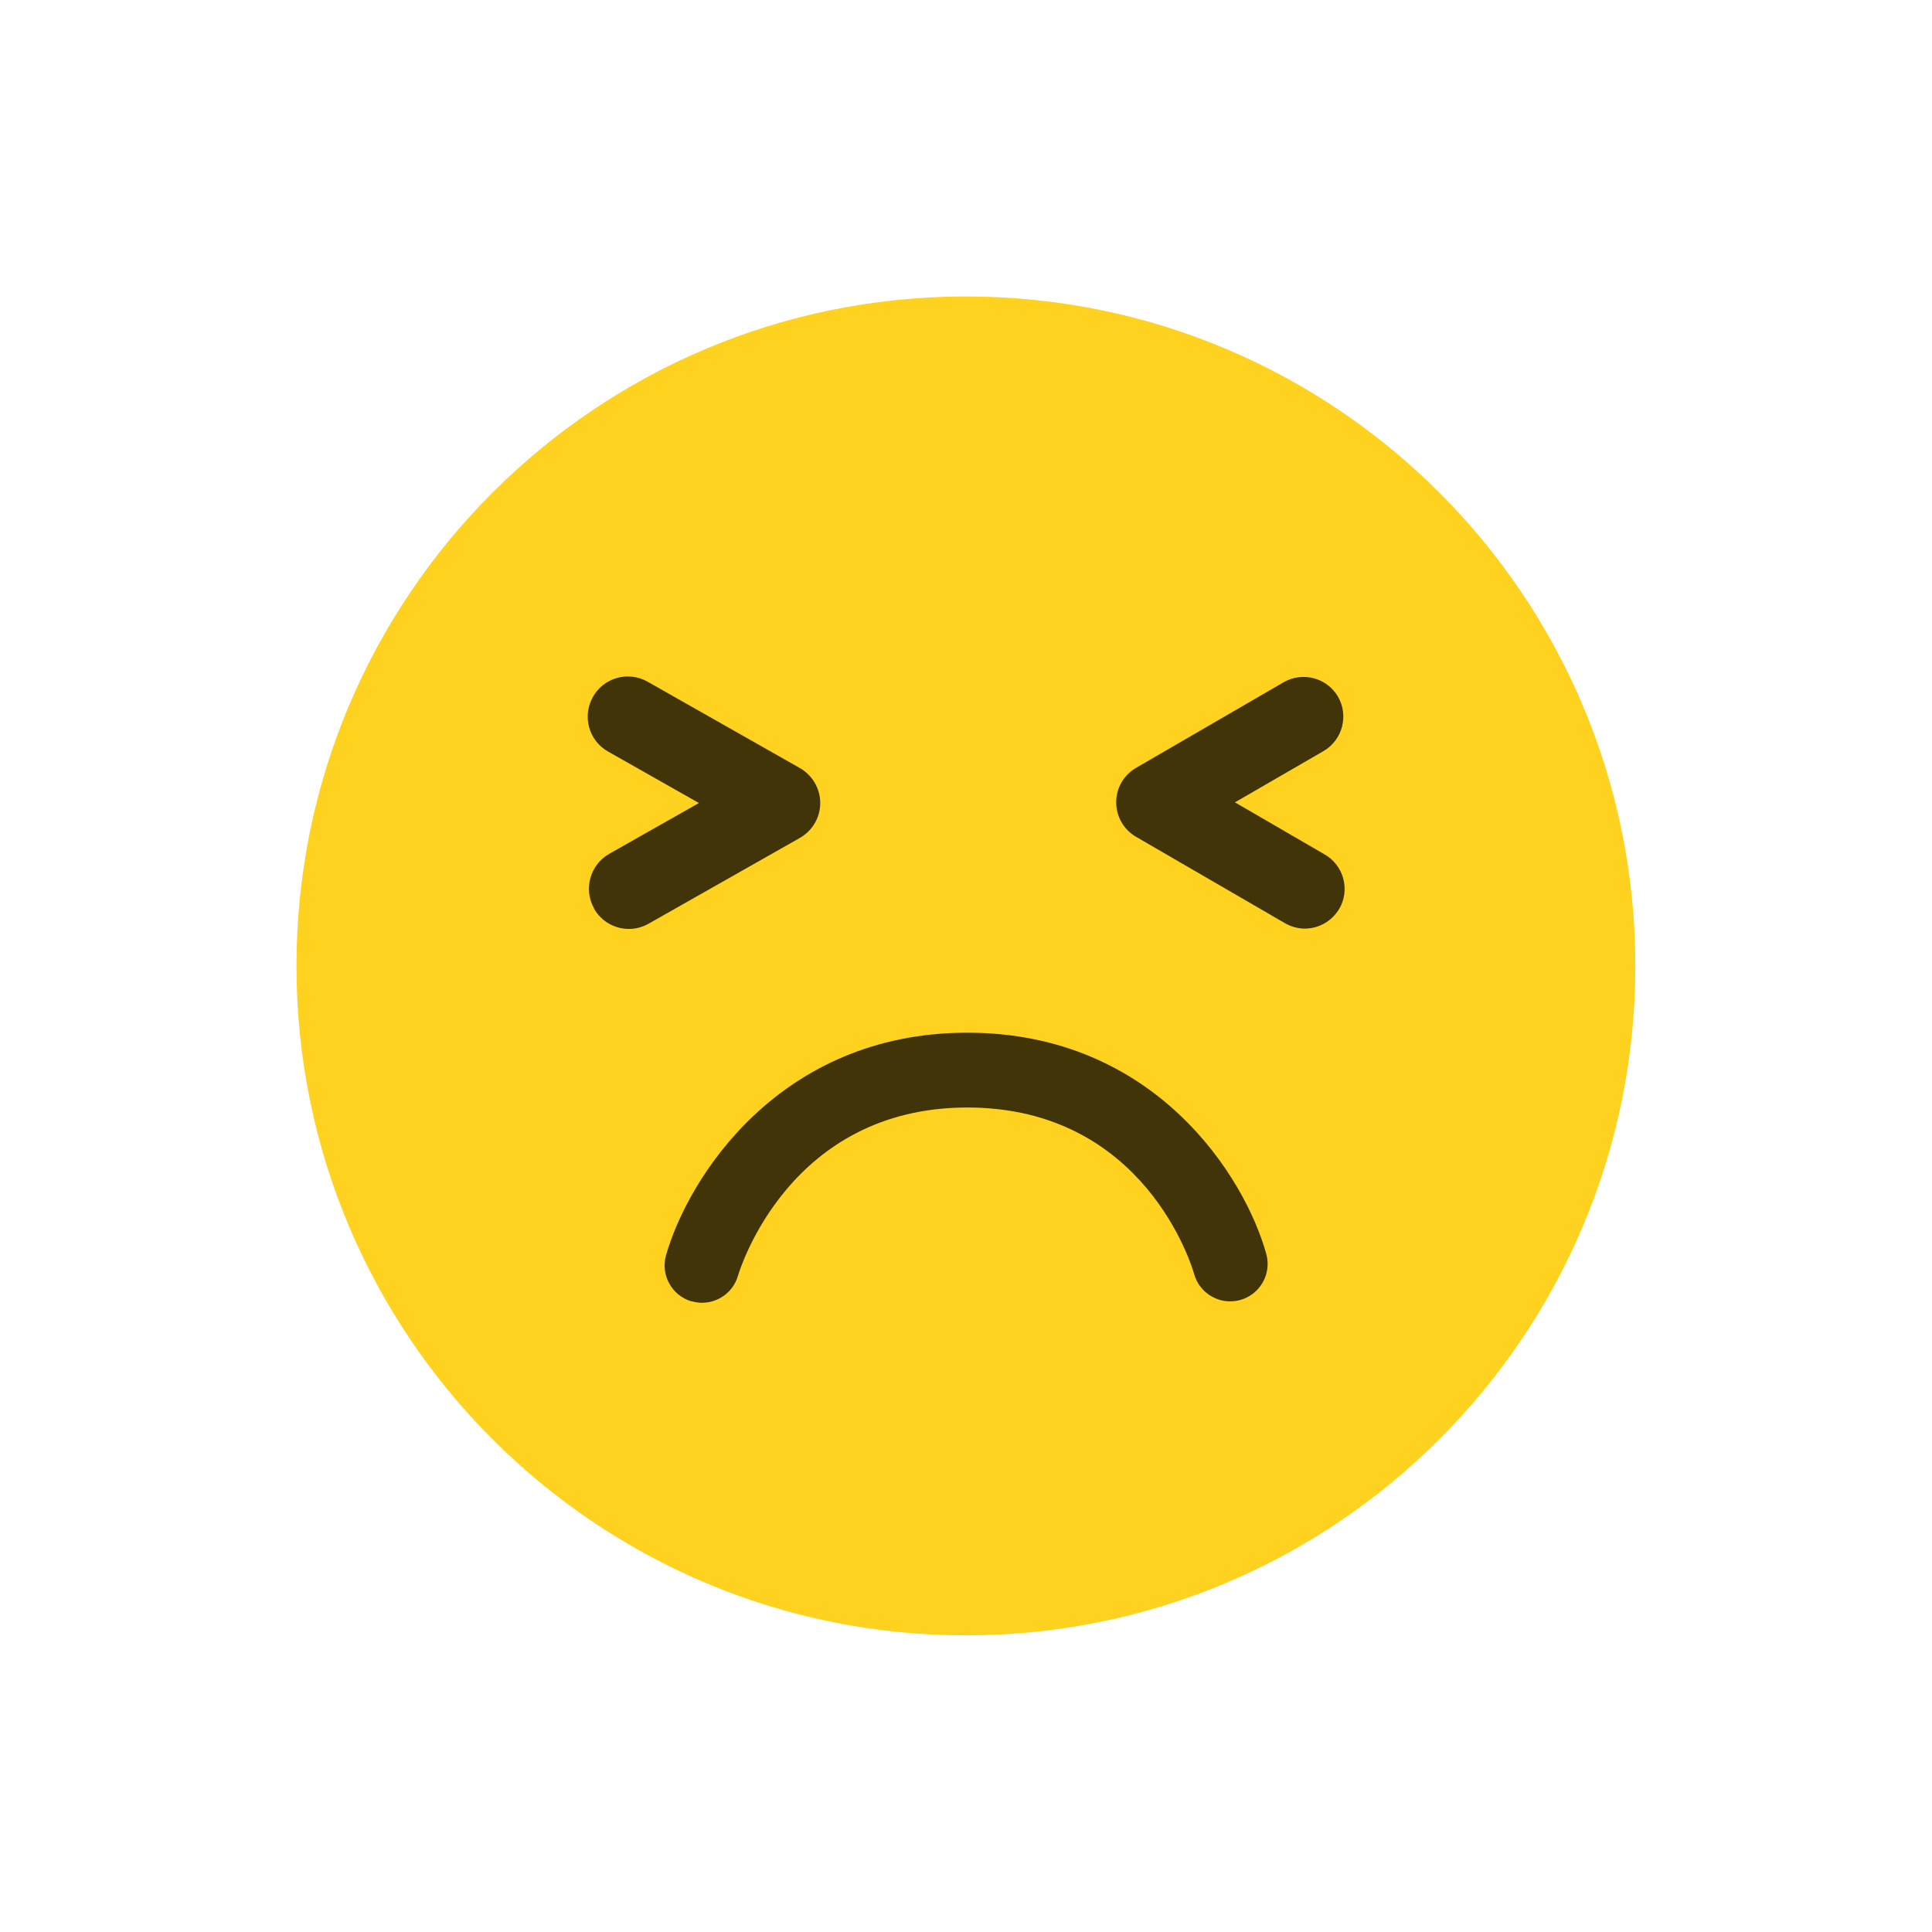
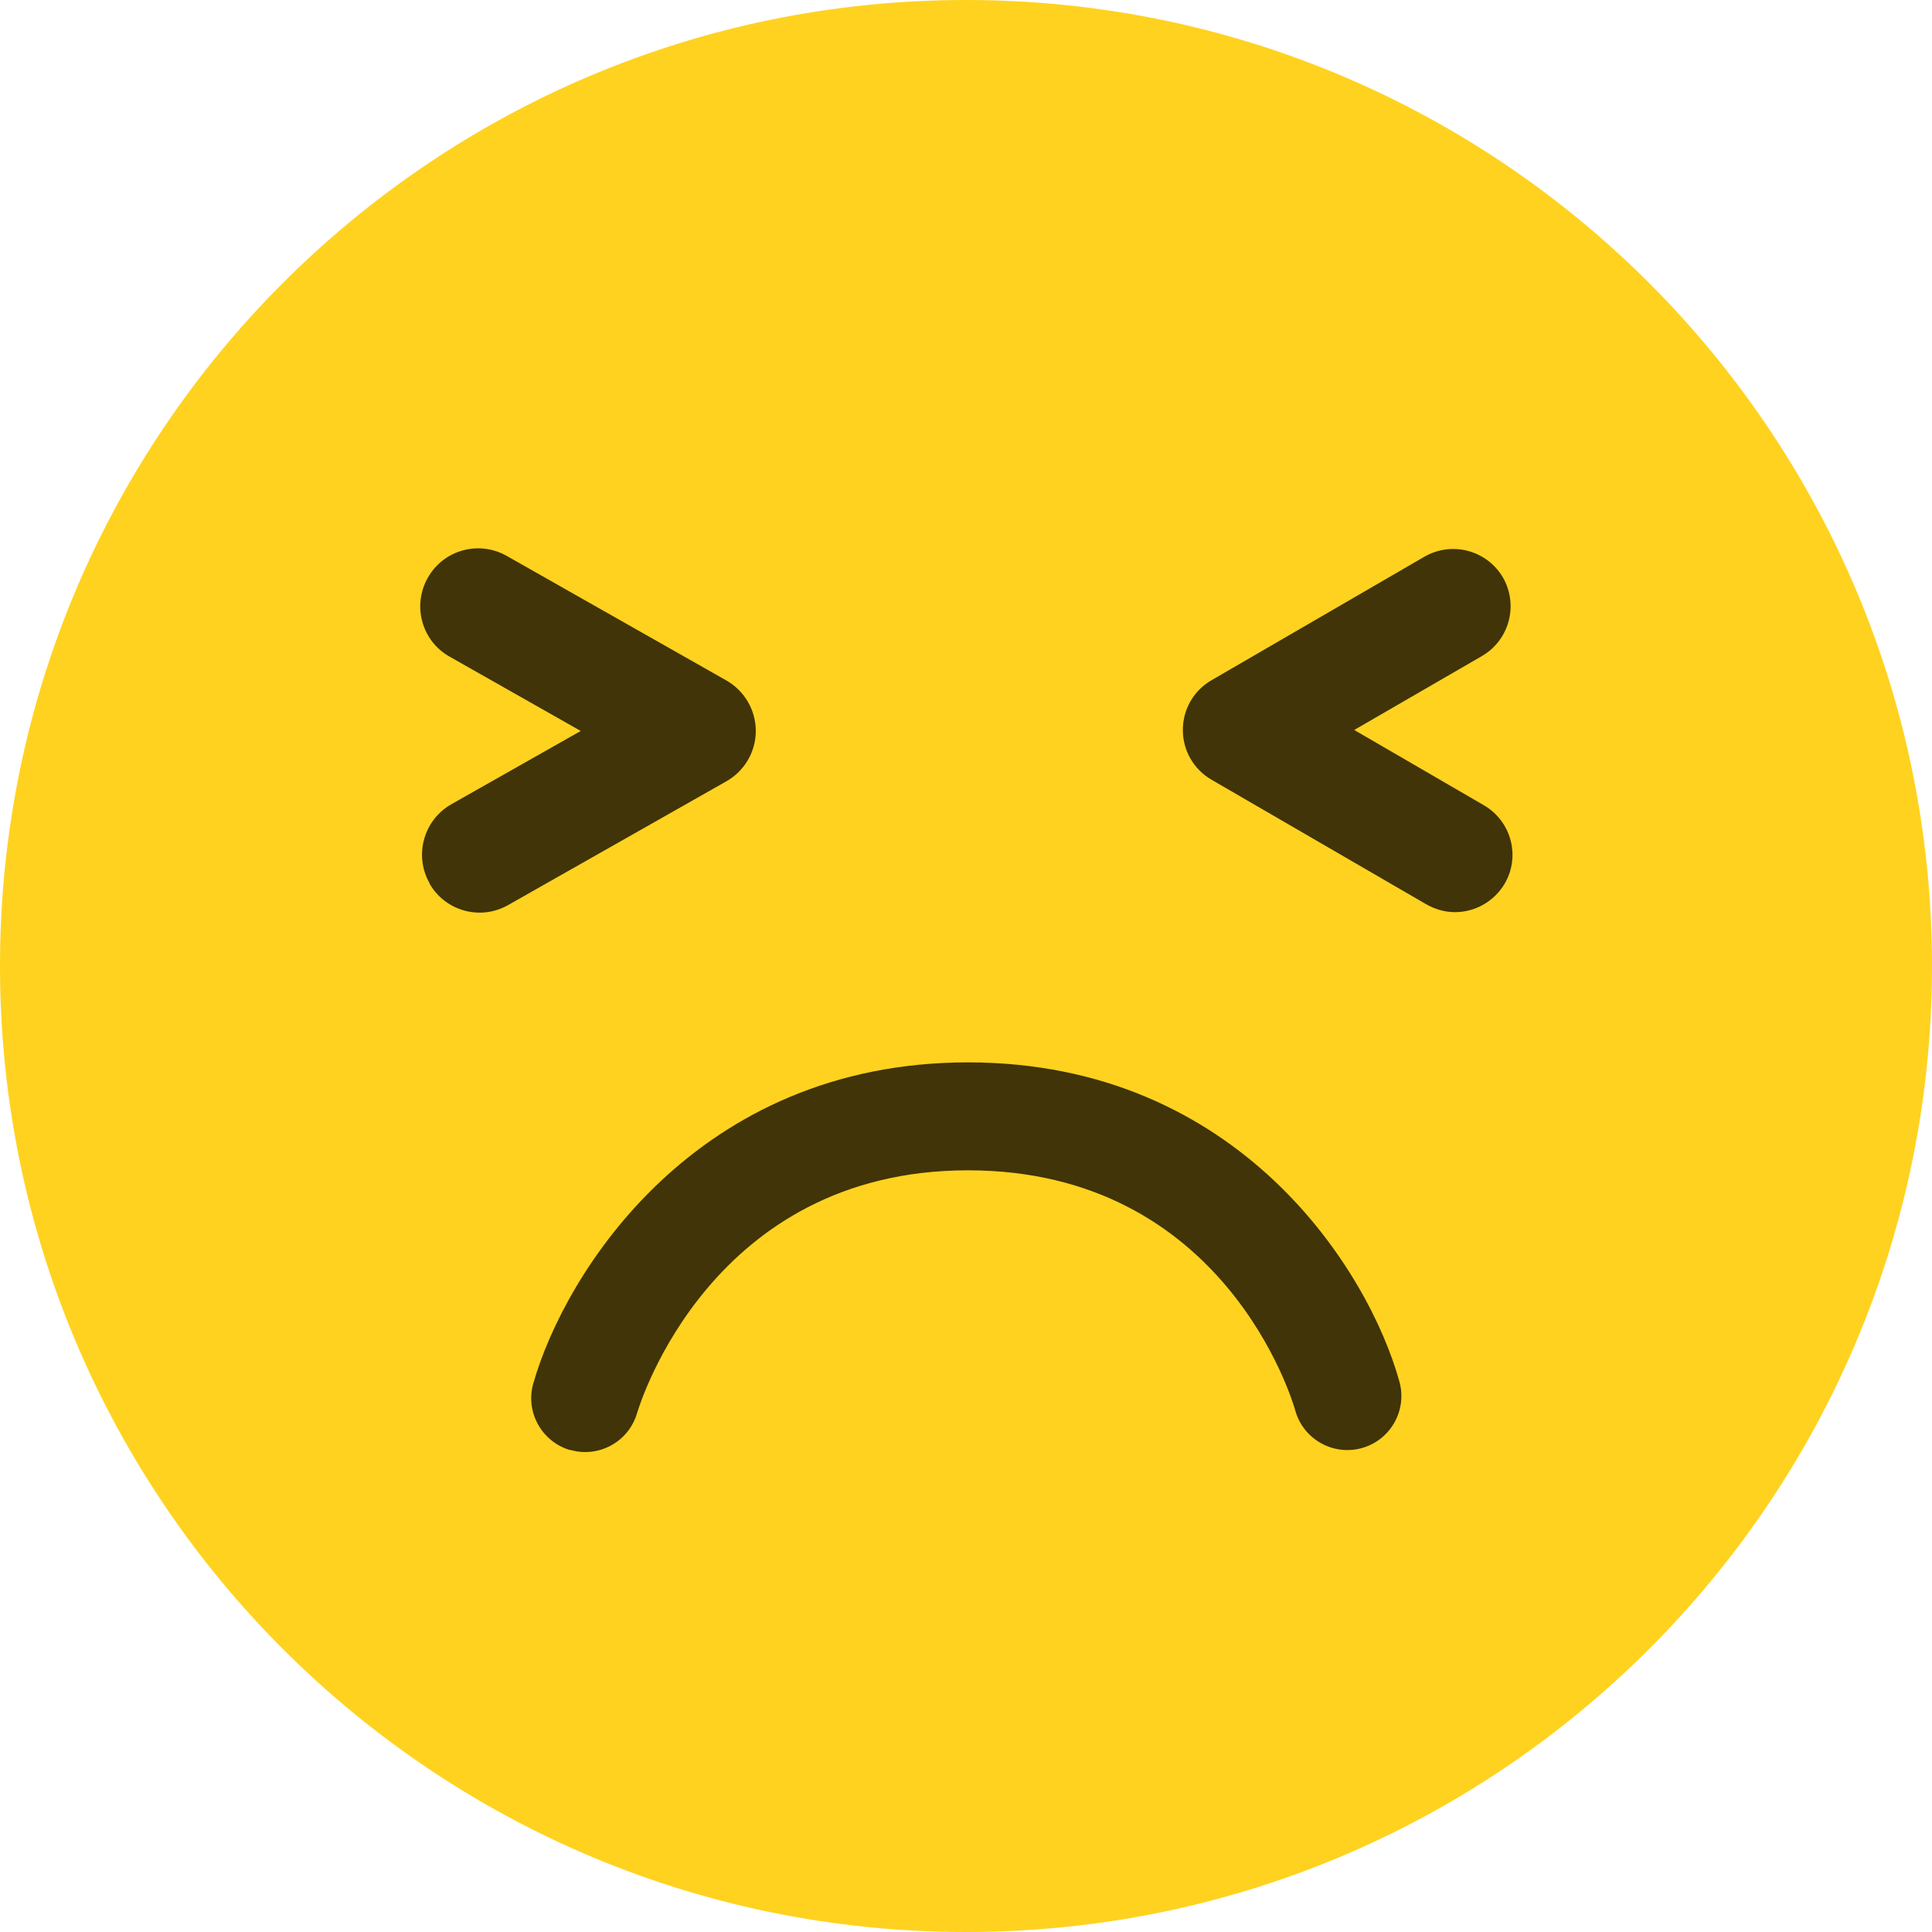
- <svg xmlns="http://www.w3.org/2000/svg" id="Camada_1" data-name="Camada 1" viewBox="0 0 113.39 113.39">
+ <svg xmlns="http://www.w3.org/2000/svg" id="Camada_1" version="1.1" viewBox="0 0 78.58 78.58">
  <defs>
    <style>
-       .cls-1 {
+       .st0 {
        fill: #ffd21f;
      }

-       .cls-2 {
+       .st1 {
        fill: #403408;
      }
    </style>
  </defs>
-   <circle class="cls-1" cx="56.69" cy="56.69" r="39.29" />
+   <circle class="st0" cx="39.29" cy="39.29" r="39.29" />
  <g>
-     <path class="cls-2" d="M78.53,40.89c-.65-1.11-2.07-1.49-3.19-.85l-8.67,5.03c-.72.42-1.16,1.18-1.16,2.02,0,.83.44,1.6,1.16,2.02l8.74,5.07c.37.21.77.32,1.17.32.8,0,1.58-.42,2.02-1.16.65-1.11.27-2.54-.85-3.19l-5.27-3.06,5.2-3.01c1.11-.65,1.49-2.07.85-3.19Z" />
-     <path class="cls-2" d="M34.86,53.32c.43.77,1.23,1.2,2.05,1.2.39,0,.79-.1,1.16-.31l8.87-5.03c.74-.42,1.2-1.2,1.2-2.05,0-.85-.46-1.63-1.19-2.05l-8.94-5.07c-1.13-.64-2.57-.25-3.21.89-.64,1.13-.25,2.57.89,3.21l5.33,3.02-5.26,2.98c-1.13.64-1.53,2.08-.89,3.21Z" />
-     <path class="cls-2" d="M40.59,76.37c.2.06.41.09.61.09.95,0,1.83-.62,2.11-1.58.12-.4,3.03-9.88,13.46-9.88s13.2,9.37,13.31,9.76c.32,1.17,1.53,1.86,2.7,1.54,1.17-.32,1.86-1.53,1.54-2.7-1.24-4.49-6.5-12.99-17.55-12.99s-16.39,8.54-17.68,13.06c-.33,1.16.34,2.37,1.5,2.71Z" />
+     <path class="st1" d="M61.13,23.49c-.65-1.11-2.07-1.49-3.19-.85l-8.67,5.03c-.72.42-1.16,1.18-1.16,2.02s.44,1.6,1.16,2.02l8.74,5.07c.37.21.77.32,1.17.32.8,0,1.58-.42,2.02-1.16.65-1.11.27-2.54-.85-3.19l-5.27-3.06,5.2-3.01c1.11-.65,1.49-2.07.85-3.19Z" />
+     <path class="st1" d="M17.46,35.92c.43.77,1.23,1.2,2.05,1.2.39,0,.79-.1,1.16-.31l8.87-5.03c.74-.42,1.2-1.2,1.2-2.05s-.46-1.63-1.19-2.05l-8.94-5.07c-1.13-.64-2.57-.25-3.21.89-.64,1.13-.25,2.57.89,3.21l5.33,3.02-5.26,2.98c-1.13.64-1.53,2.08-.89,3.21h-.01Z" />
+     <path class="st1" d="M23.19,58.97c.2.06.41.09.61.09.95,0,1.83-.62,2.11-1.58.12-.4,3.03-9.88,13.46-9.88s13.2,9.37,13.31,9.76c.32,1.17,1.53,1.86,2.7,1.54s1.86-1.53,1.54-2.7c-1.24-4.49-6.5-12.99-17.55-12.99s-16.39,8.54-17.68,13.06c-.33,1.16.34,2.37,1.5,2.71h0Z" />
  </g>
</svg>
